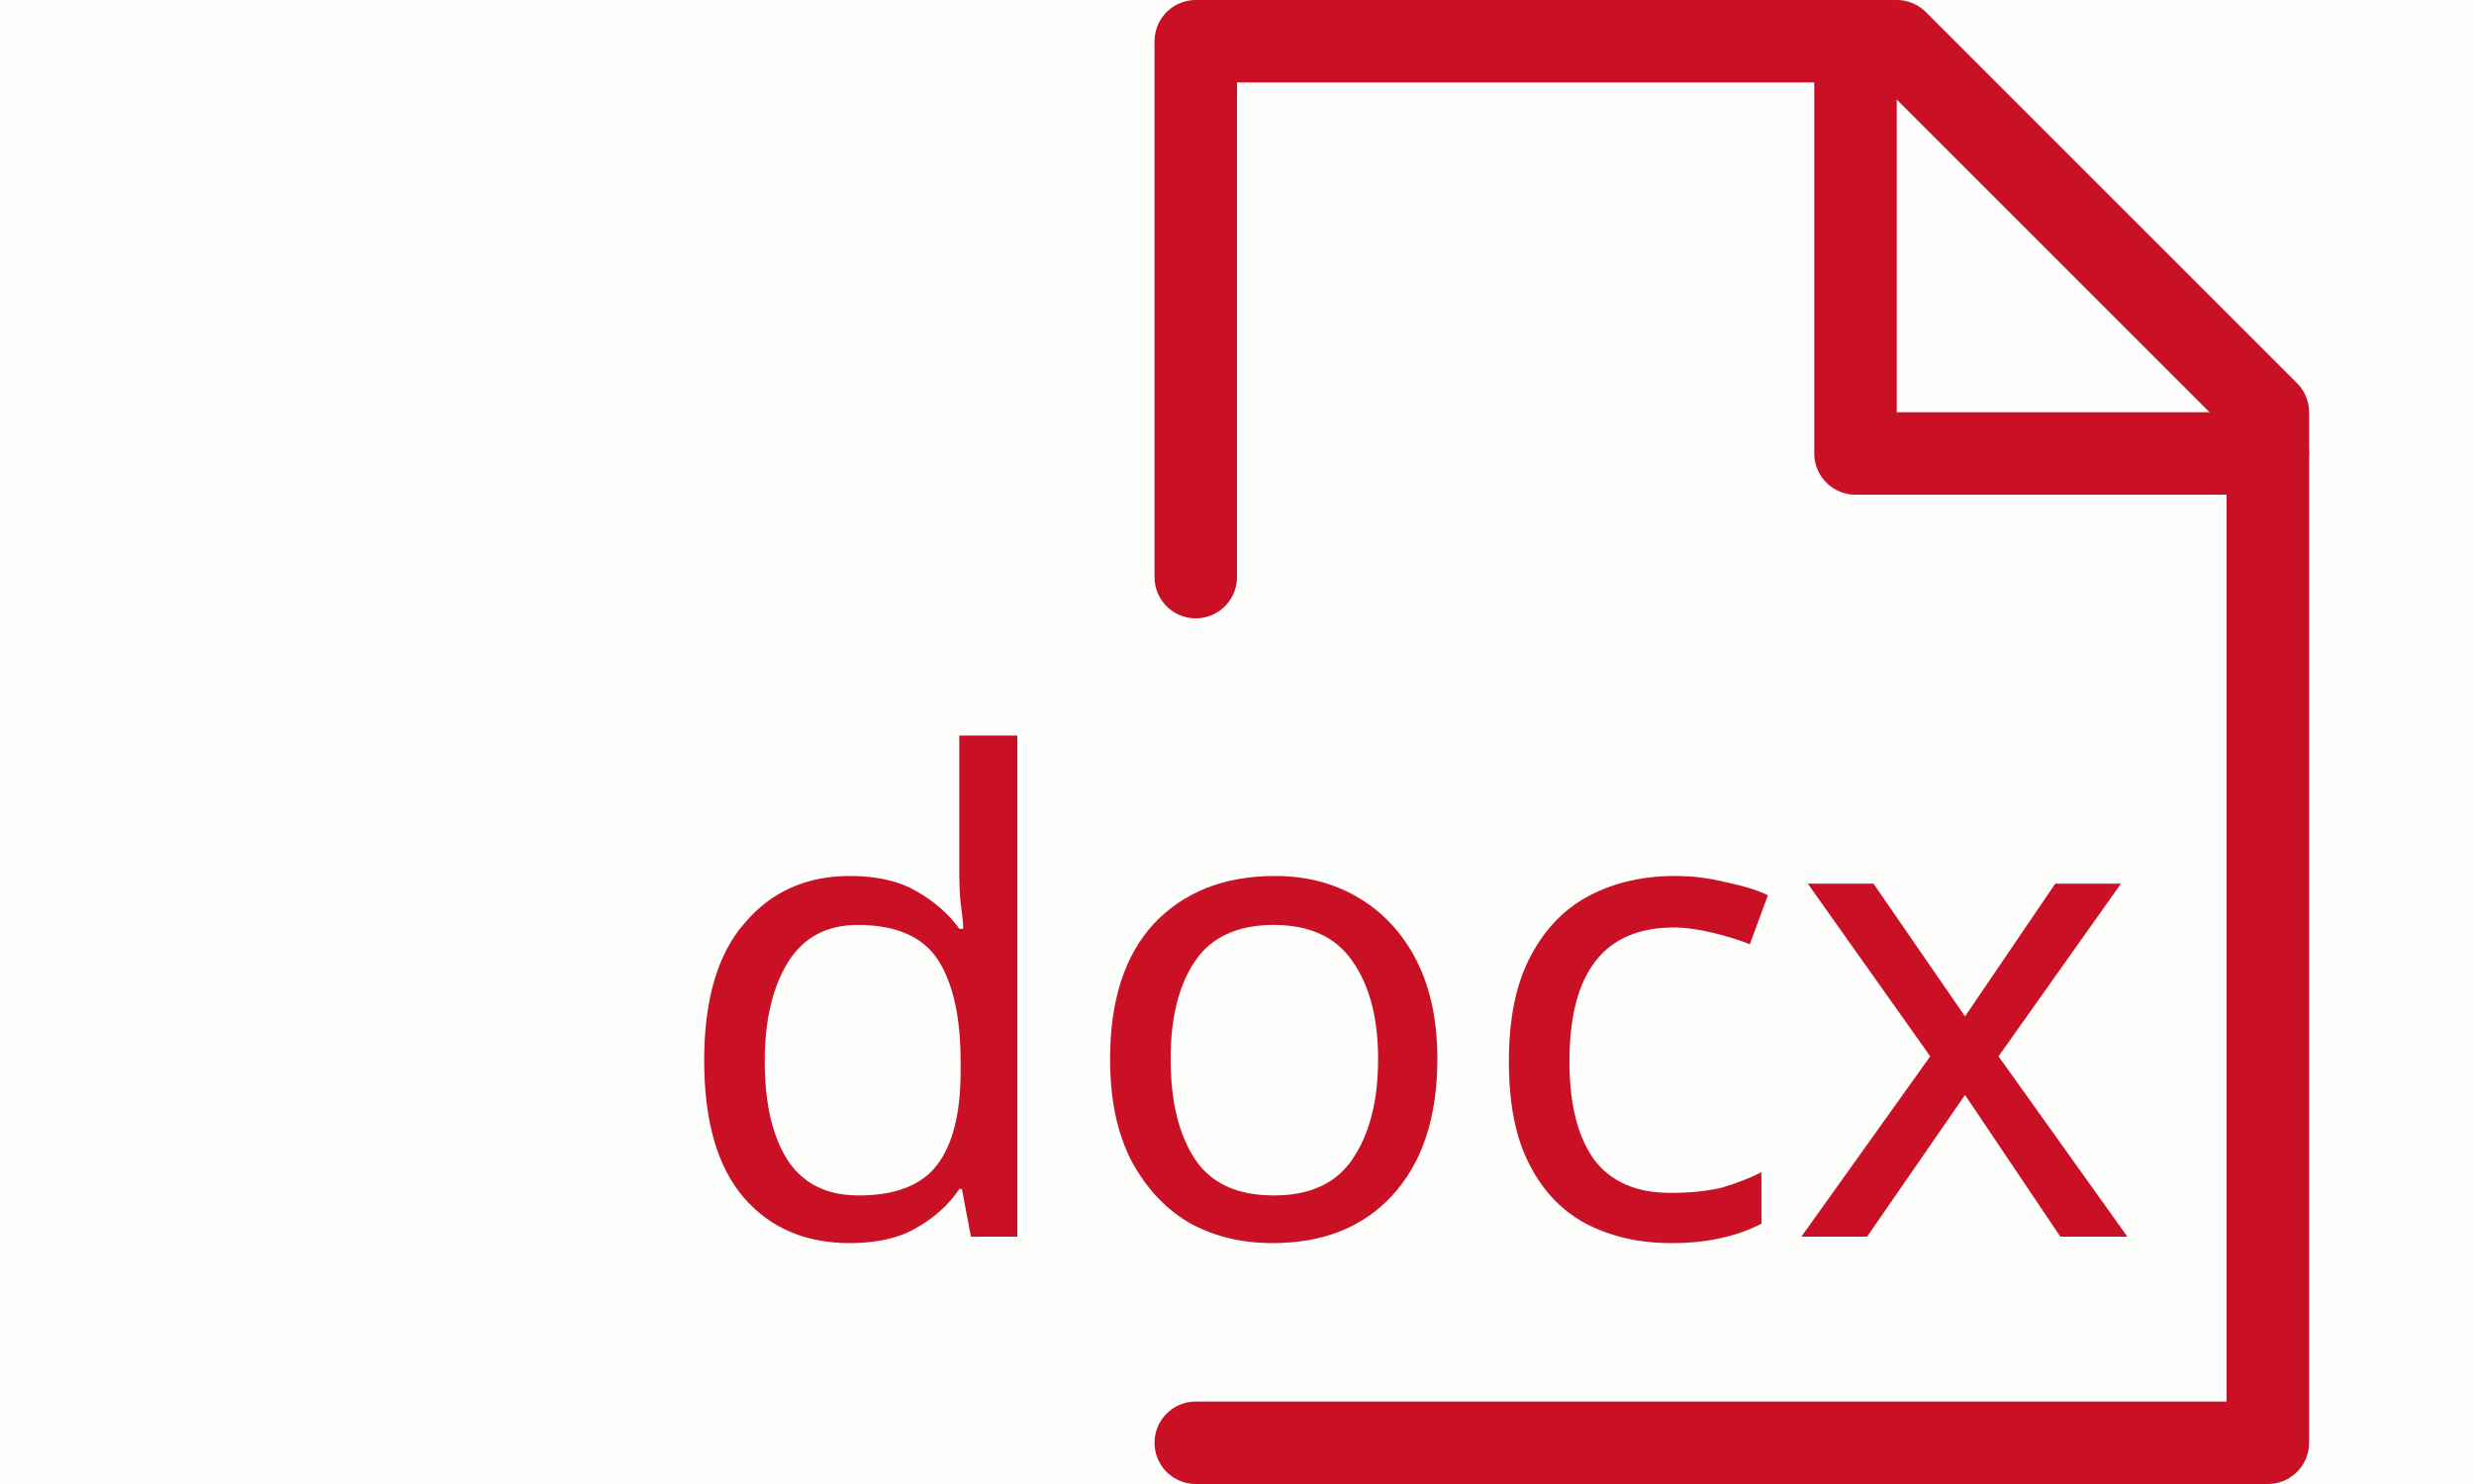
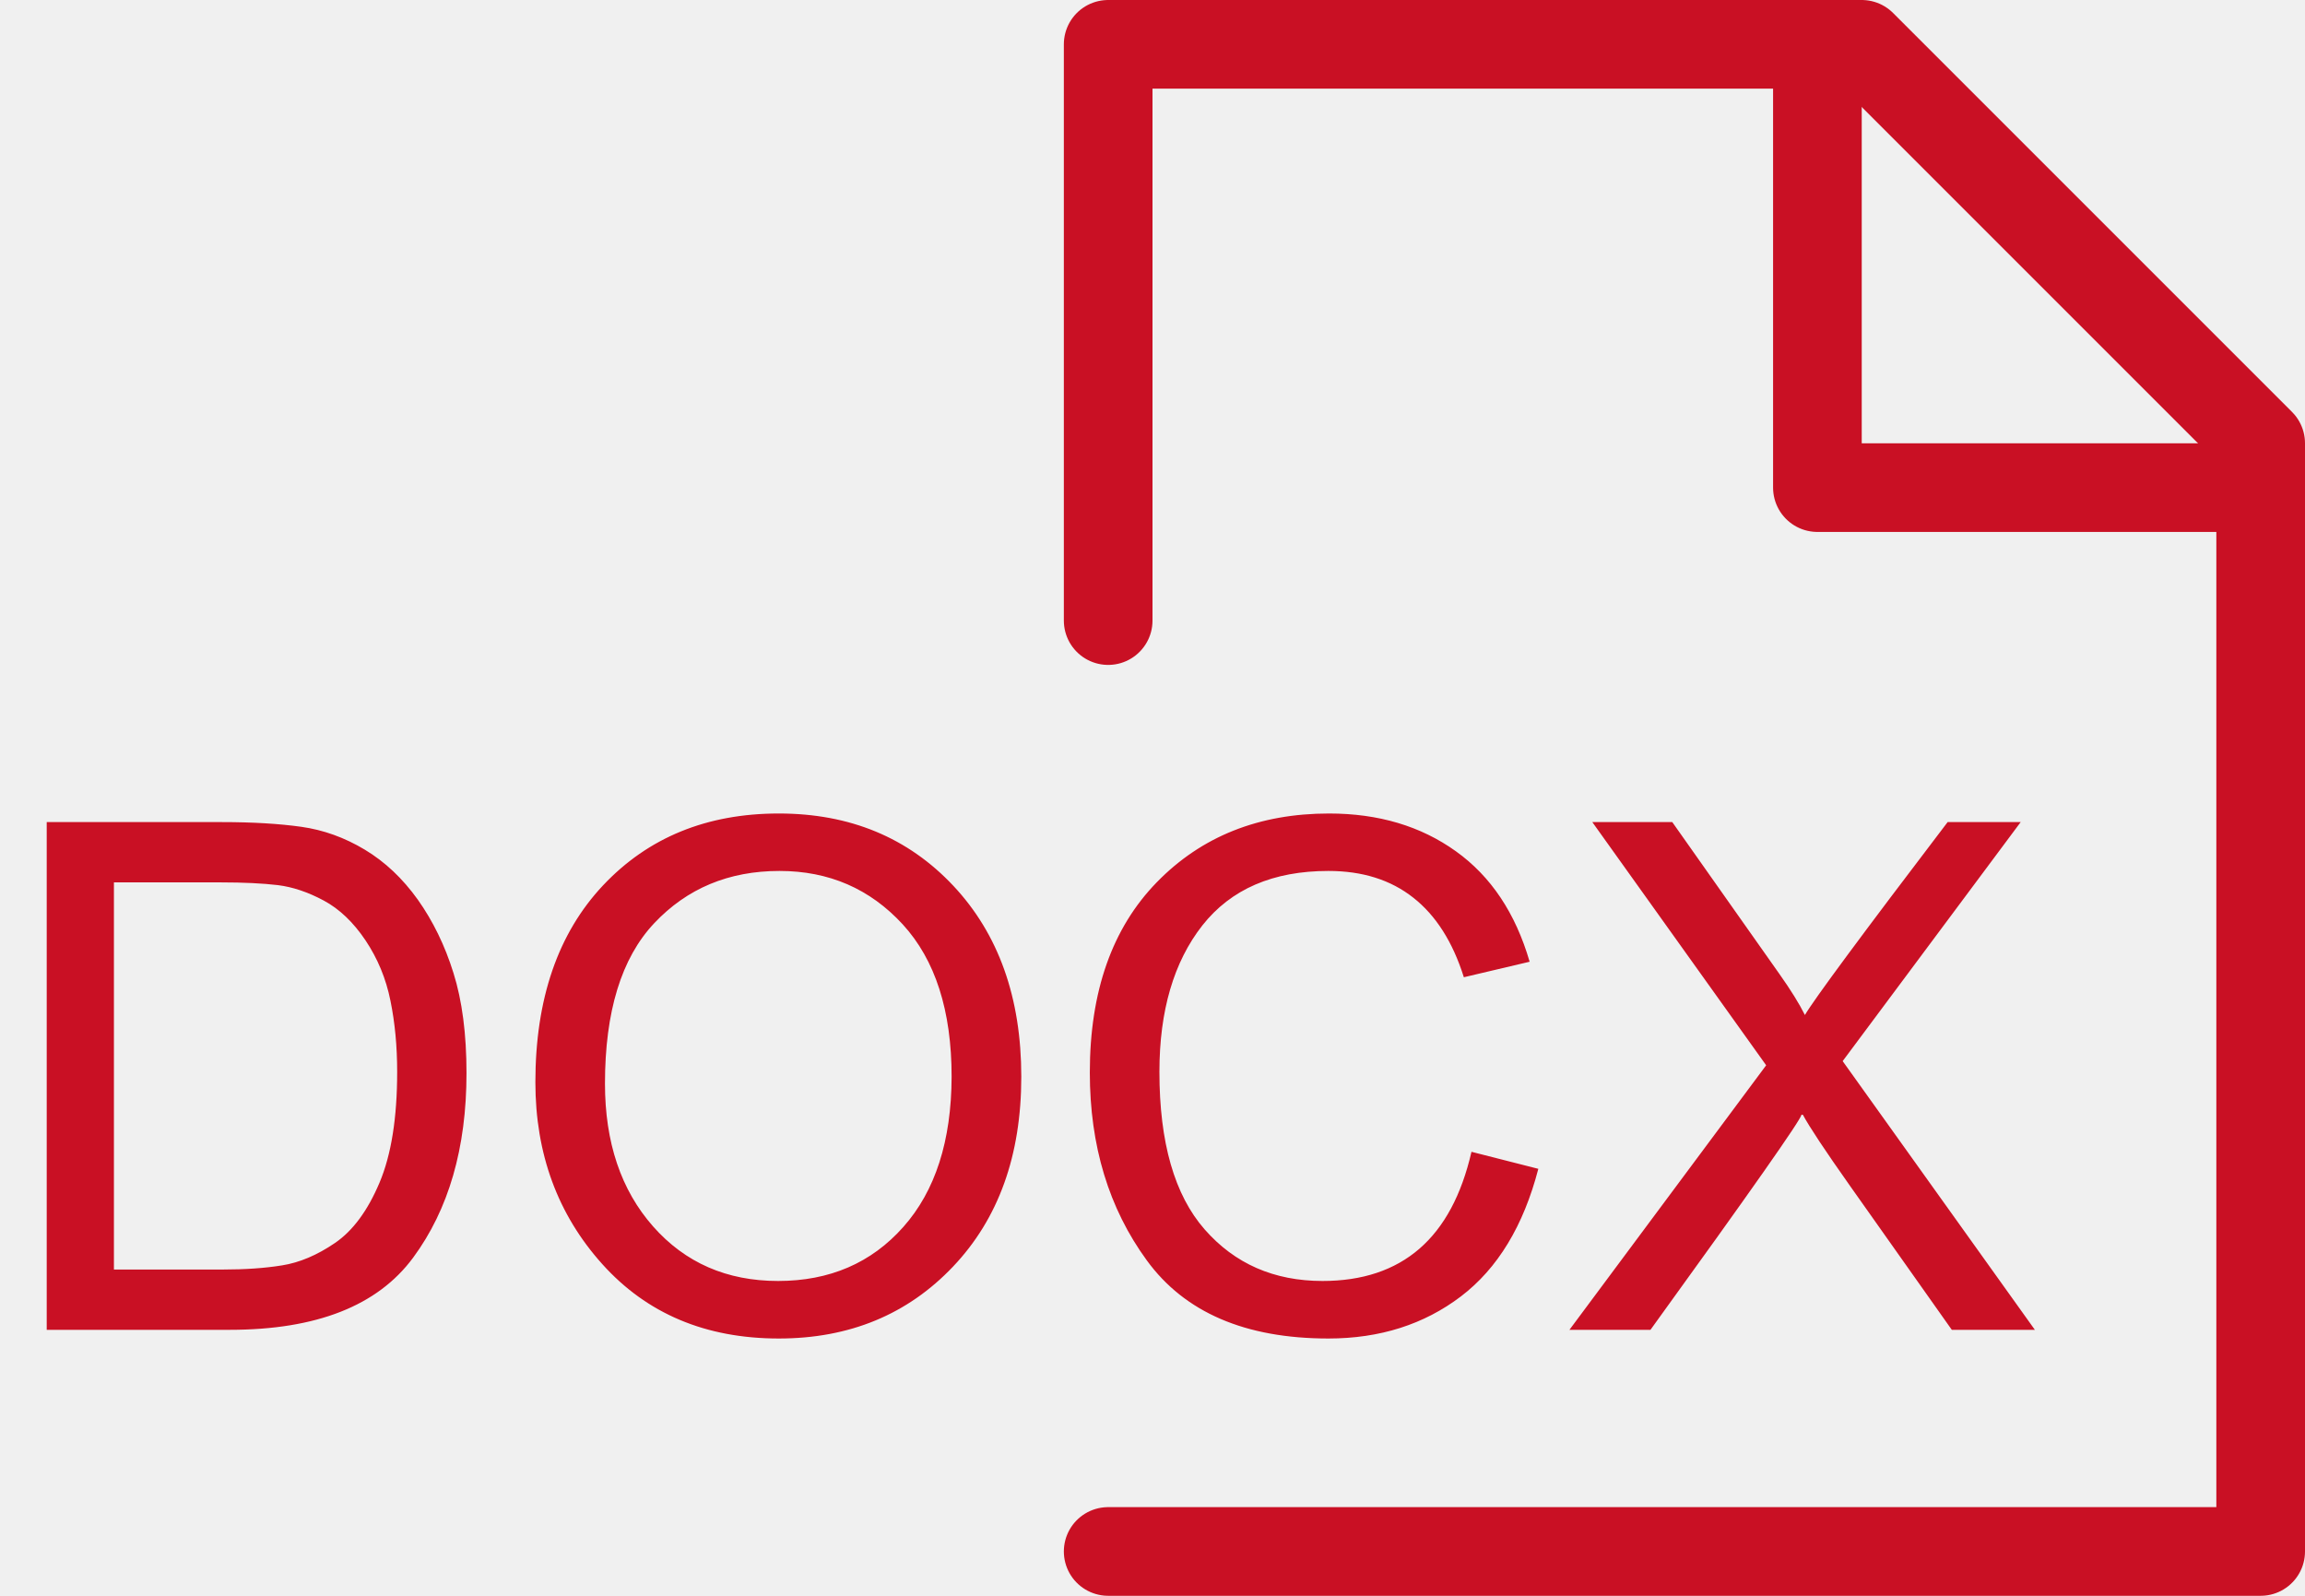
- <svg xmlns="http://www.w3.org/2000/svg" xmlns:xlink="http://www.w3.org/1999/xlink" width="30" height="18" viewBox="0 0 30 18">
-   <defs>
-     <rect id="a" width="656" height="831" rx="2" />
-     <filter x="-50%" y="-50%" width="200%" height="200%" filterUnits="objectBoundingBox" id="b">
-       <feOffset dy="1" in="SourceAlpha" result="shadowOffsetOuter1" />
-       <feGaussianBlur stdDeviation="1" in="shadowOffsetOuter1" result="shadowBlurOuter1" />
-       <feComposite in="shadowBlurOuter1" in2="SourceAlpha" operator="out" result="shadowBlurOuter1" />
-       <feColorMatrix values="0 0 0 0 0 0 0 0 0 0 0 0 0 0 0 0 0 0 0.2 0" in="shadowBlurOuter1" />
-     </filter>
-     <mask id="c" x="0" y="0" width="656" height="831" fill="#fff">
-       <use xlink:href="#a" />
-     </mask>
-   </defs>
-   <g transform="translate(-618 -533)" fill="none" fill-rule="evenodd">
-     <mask id="d" fill="#fff">
-       <use xlink:href="#a" />
-     </mask>
-     <use fill="#000" filter="url(#b)" xlink:href="#a" />
-     <use stroke="#FFF" mask="url(#c)" stroke-width="2" fill="#FEFEFD" xlink:href="#a" />
-     <g mask="url(#d)">
-       <path stroke="#C91024" stroke-linecap="round" stroke-linejoin="round" d="M632.5 540v-6.5h8.5l4.5 4.5v12.5h-13" />
-       <path stroke="#C91024" stroke-linecap="round" stroke-linejoin="round" d="M640.5 533.5v5h5" />
-       <text font-family="ArialUnicodeMS, Arial Unicode MS" font-size="8" fill="#C91024" transform="translate(619 533)">
-         <tspan x="7.102" y="15">docx</tspan>
-       </text>
+ <svg xmlns="http://www.w3.org/2000/svg" width="26px" height="18px" viewBox="0 0 26 18" version="1.1">
+   <g id="Page-1" stroke="none" stroke-width="1" fill="none" fill-rule="evenodd">
+     <g id="srf-app-global-icons" transform="translate(-309, -2479)">
+       <g id="docx-icon" transform="translate(307, 2479)">
+         <g transform="translate(2, 0)">
+           <polyline id="Stroke-1" stroke="#C91024" stroke-linecap="round" stroke-linejoin="round" points="12.5 7 12.5 0.5 21 0.5 25.5 5 25.5 17.5 12.5 17.5" />
+           <polyline id="Stroke-3" stroke="#C91024" stroke-linecap="round" stroke-linejoin="round" points="20.5 0.5 20.5 5.5 25.5 5.5" />
+           <path d="M0.527,9.273 L2.504,9.273 C2.85,9.273 3.148,9.291 3.398,9.326 C3.648,9.361 3.887,9.447 4.115,9.584 C4.343,9.721 4.542,9.909 4.713,10.148 C4.883,10.388 5.018,10.663 5.115,10.975 C5.213,11.286 5.262,11.663 5.262,12.105 C5.262,12.949 5.061,13.643 4.66,14.186 C4.259,14.729 3.569,15 2.59,15 L0.527,15 L0.527,9.273 Z M1.285,14.32 L2.512,14.32 C2.762,14.32 2.985,14.305 3.182,14.273 C3.378,14.242 3.577,14.158 3.779,14.02 C3.981,13.882 4.148,13.655 4.281,13.34 C4.414,13.025 4.48,12.608 4.48,12.09 C4.48,11.803 4.455,11.536 4.404,11.287 C4.354,11.038 4.26,10.812 4.123,10.607 C3.986,10.403 3.829,10.253 3.652,10.158 C3.475,10.063 3.303,10.005 3.135,9.984 C2.967,9.964 2.751,9.953 2.488,9.953 L1.285,9.953 L1.285,14.32 Z M8.785,9.176 C9.587,9.176 10.243,9.448 10.754,9.992 C11.264,10.536 11.52,11.254 11.52,12.145 C11.52,13.033 11.263,13.747 10.75,14.287 C10.237,14.827 9.582,15.098 8.785,15.098 C7.96,15.098 7.296,14.818 6.793,14.258 C6.29,13.698 6.039,13.014 6.039,12.207 C6.039,11.267 6.294,10.527 6.803,9.986 C7.312,9.446 7.973,9.176 8.785,9.176 Z M8.777,14.449 C9.358,14.449 9.829,14.246 10.189,13.84 C10.55,13.434 10.732,12.868 10.734,12.145 C10.734,11.4 10.55,10.827 10.182,10.426 C9.813,10.025 9.35,9.824 8.793,9.824 C8.22,9.824 7.749,10.021 7.379,10.414 C7.009,10.807 6.824,11.41 6.824,12.223 C6.824,12.887 7.005,13.424 7.367,13.834 C7.729,14.244 8.199,14.449 8.777,14.449 Z M17.352,13.184 C17.185,13.827 16.894,14.307 16.479,14.623 C16.063,14.939 15.565,15.098 14.984,15.098 C14.047,15.098 13.364,14.804 12.936,14.217 C12.507,13.63 12.293,12.923 12.293,12.098 C12.293,11.184 12.545,10.468 13.049,9.951 C13.553,9.434 14.201,9.176 14.992,9.176 C15.549,9.176 16.026,9.318 16.422,9.602 C16.818,9.885 17.095,10.301 17.254,10.848 L16.512,11.023 C16.387,10.625 16.197,10.326 15.941,10.125 C15.686,9.924 15.367,9.824 14.984,9.824 C14.359,9.824 13.885,10.029 13.562,10.439 C13.24,10.85 13.078,11.4 13.078,12.09 C13.078,12.887 13.248,13.479 13.588,13.867 C13.928,14.255 14.371,14.449 14.918,14.449 C15.366,14.449 15.73,14.328 16.01,14.086 C16.29,13.844 16.486,13.479 16.598,12.992 L17.352,13.184 Z M22.953,15 L22.016,15 L20.867,13.375 C20.586,12.977 20.409,12.71 20.336,12.574 L20.32,12.574 C20.32,12.621 19.753,13.43 18.617,15 L17.703,15 L19.922,12.016 L17.961,9.273 L18.863,9.273 L20.07,10.984 C20.201,11.169 20.297,11.324 20.359,11.449 C20.461,11.275 20.997,10.549 21.969,9.273 L22.793,9.273 L20.785,11.969 L22.953,15 Z" id="docx" fill="#C91024" />
+         </g>
+       </g>
    </g>
  </g>
</svg>
